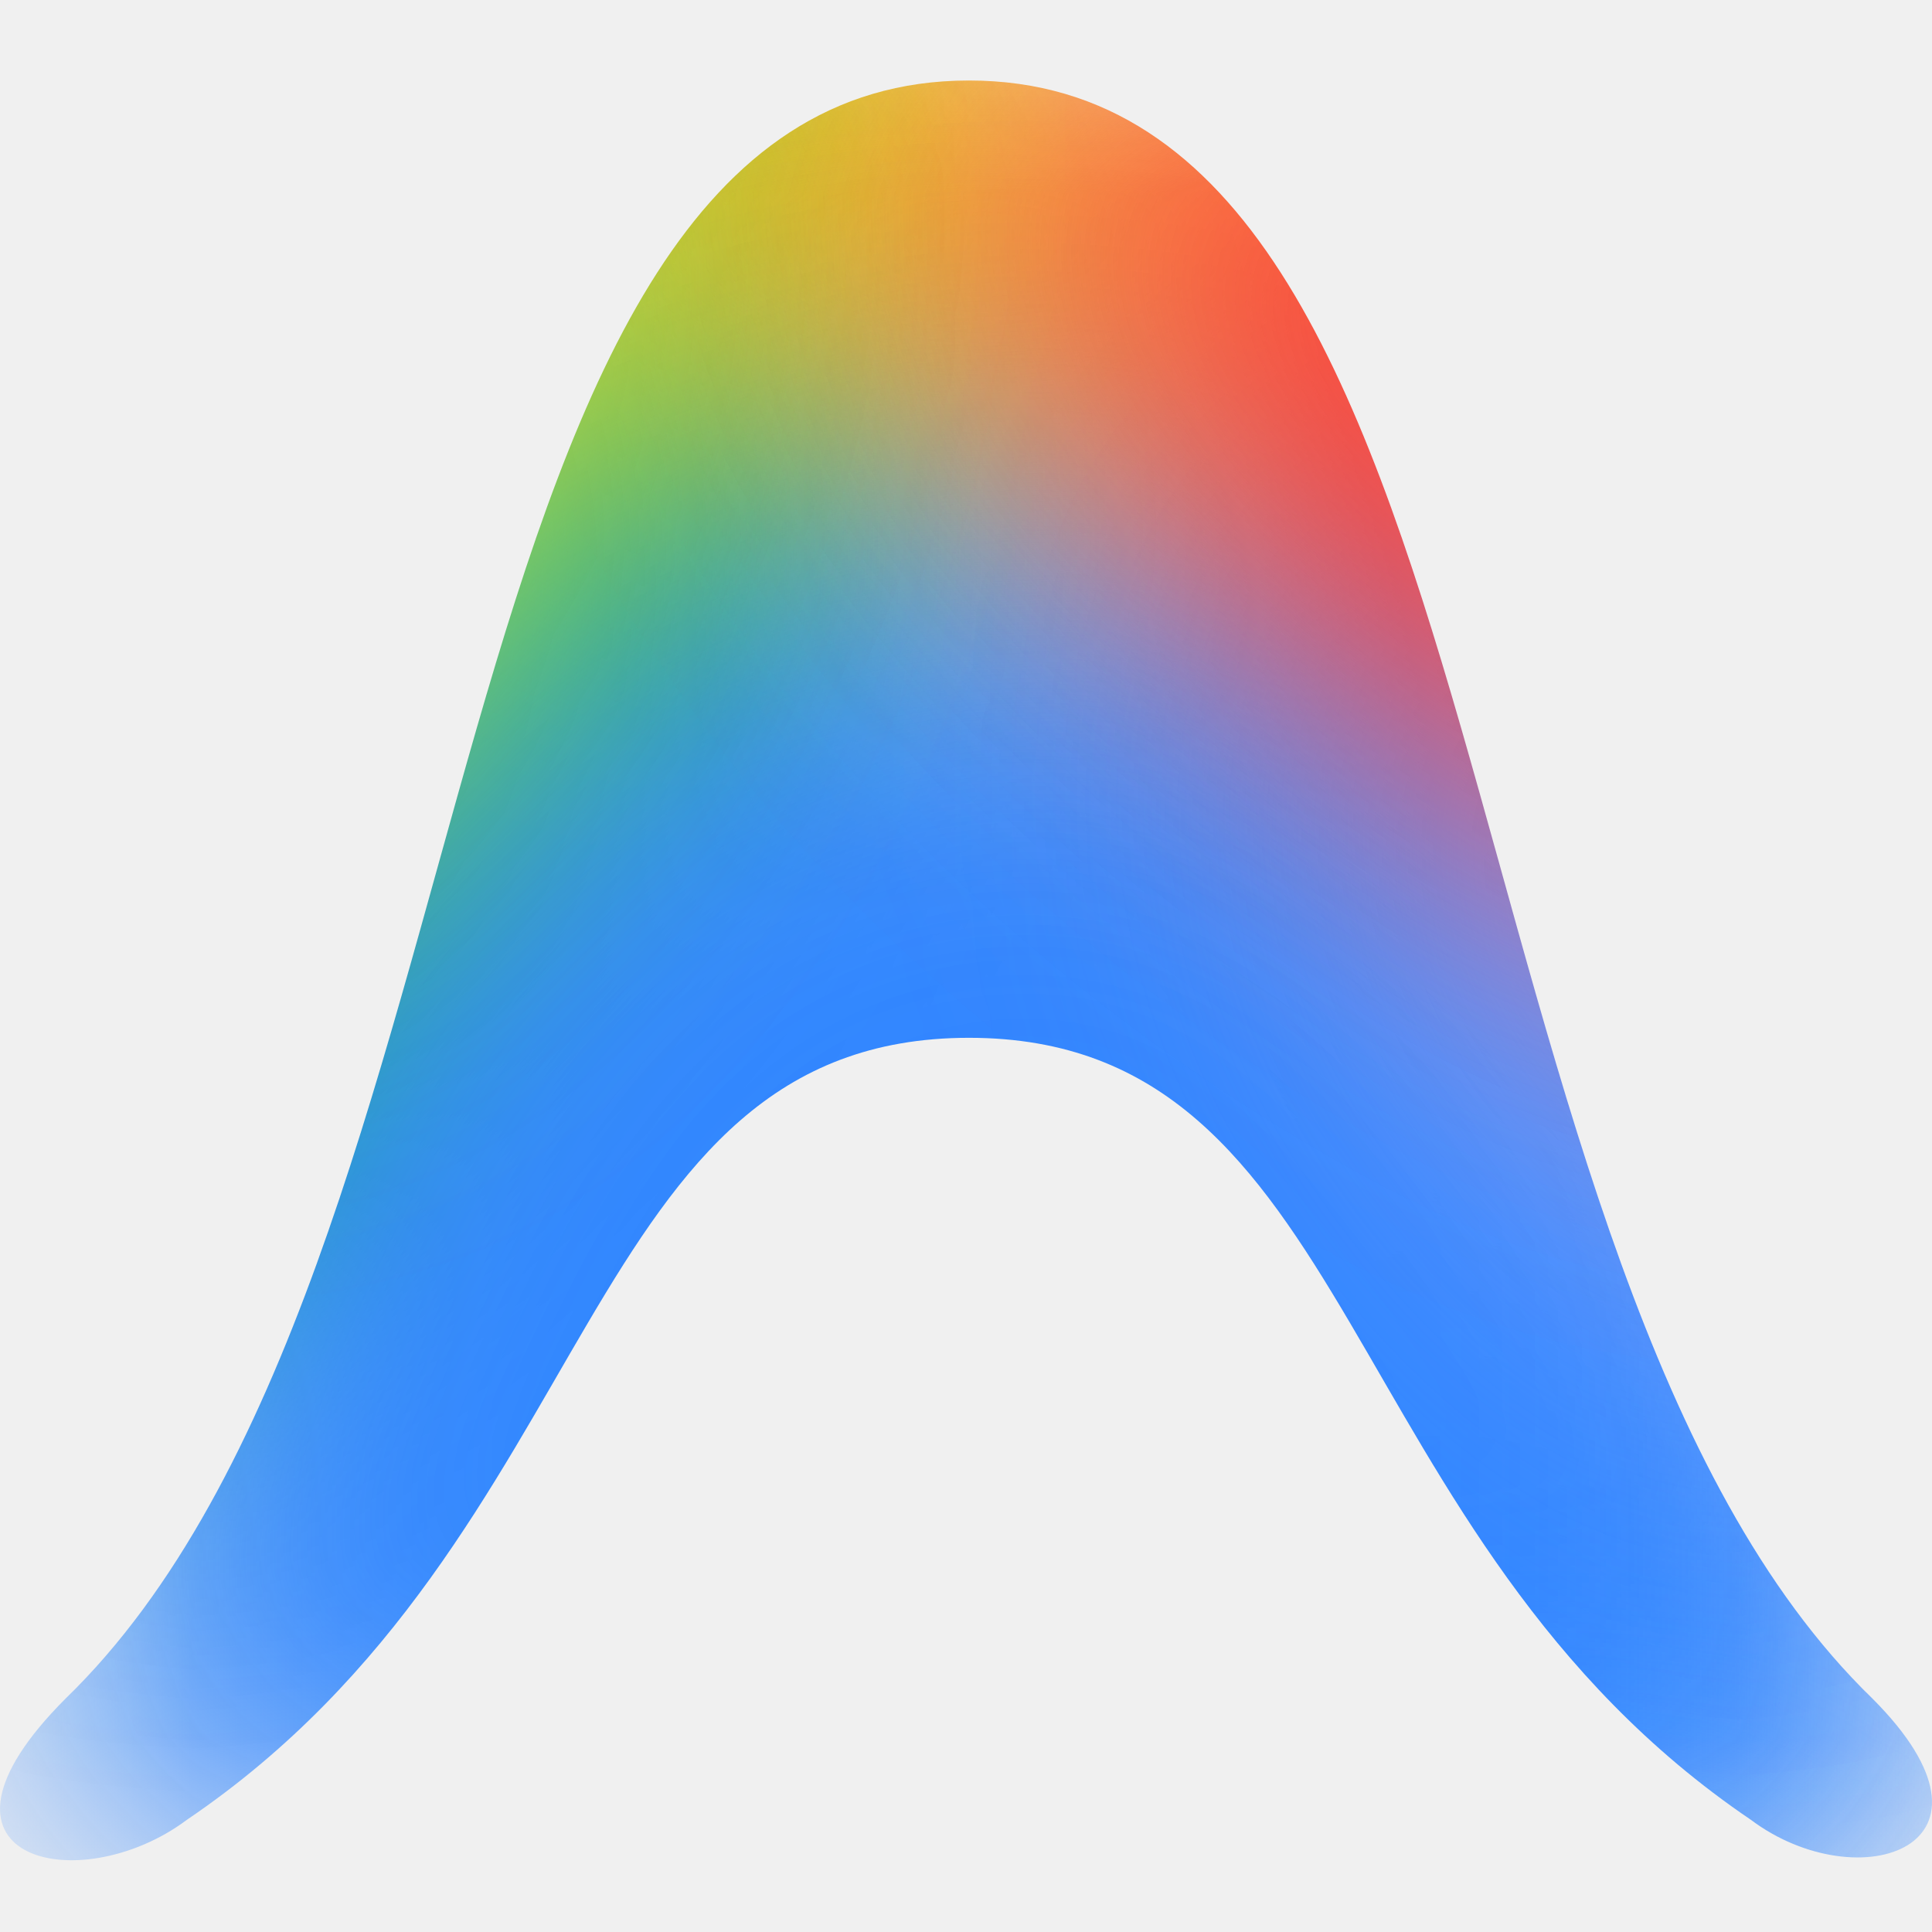
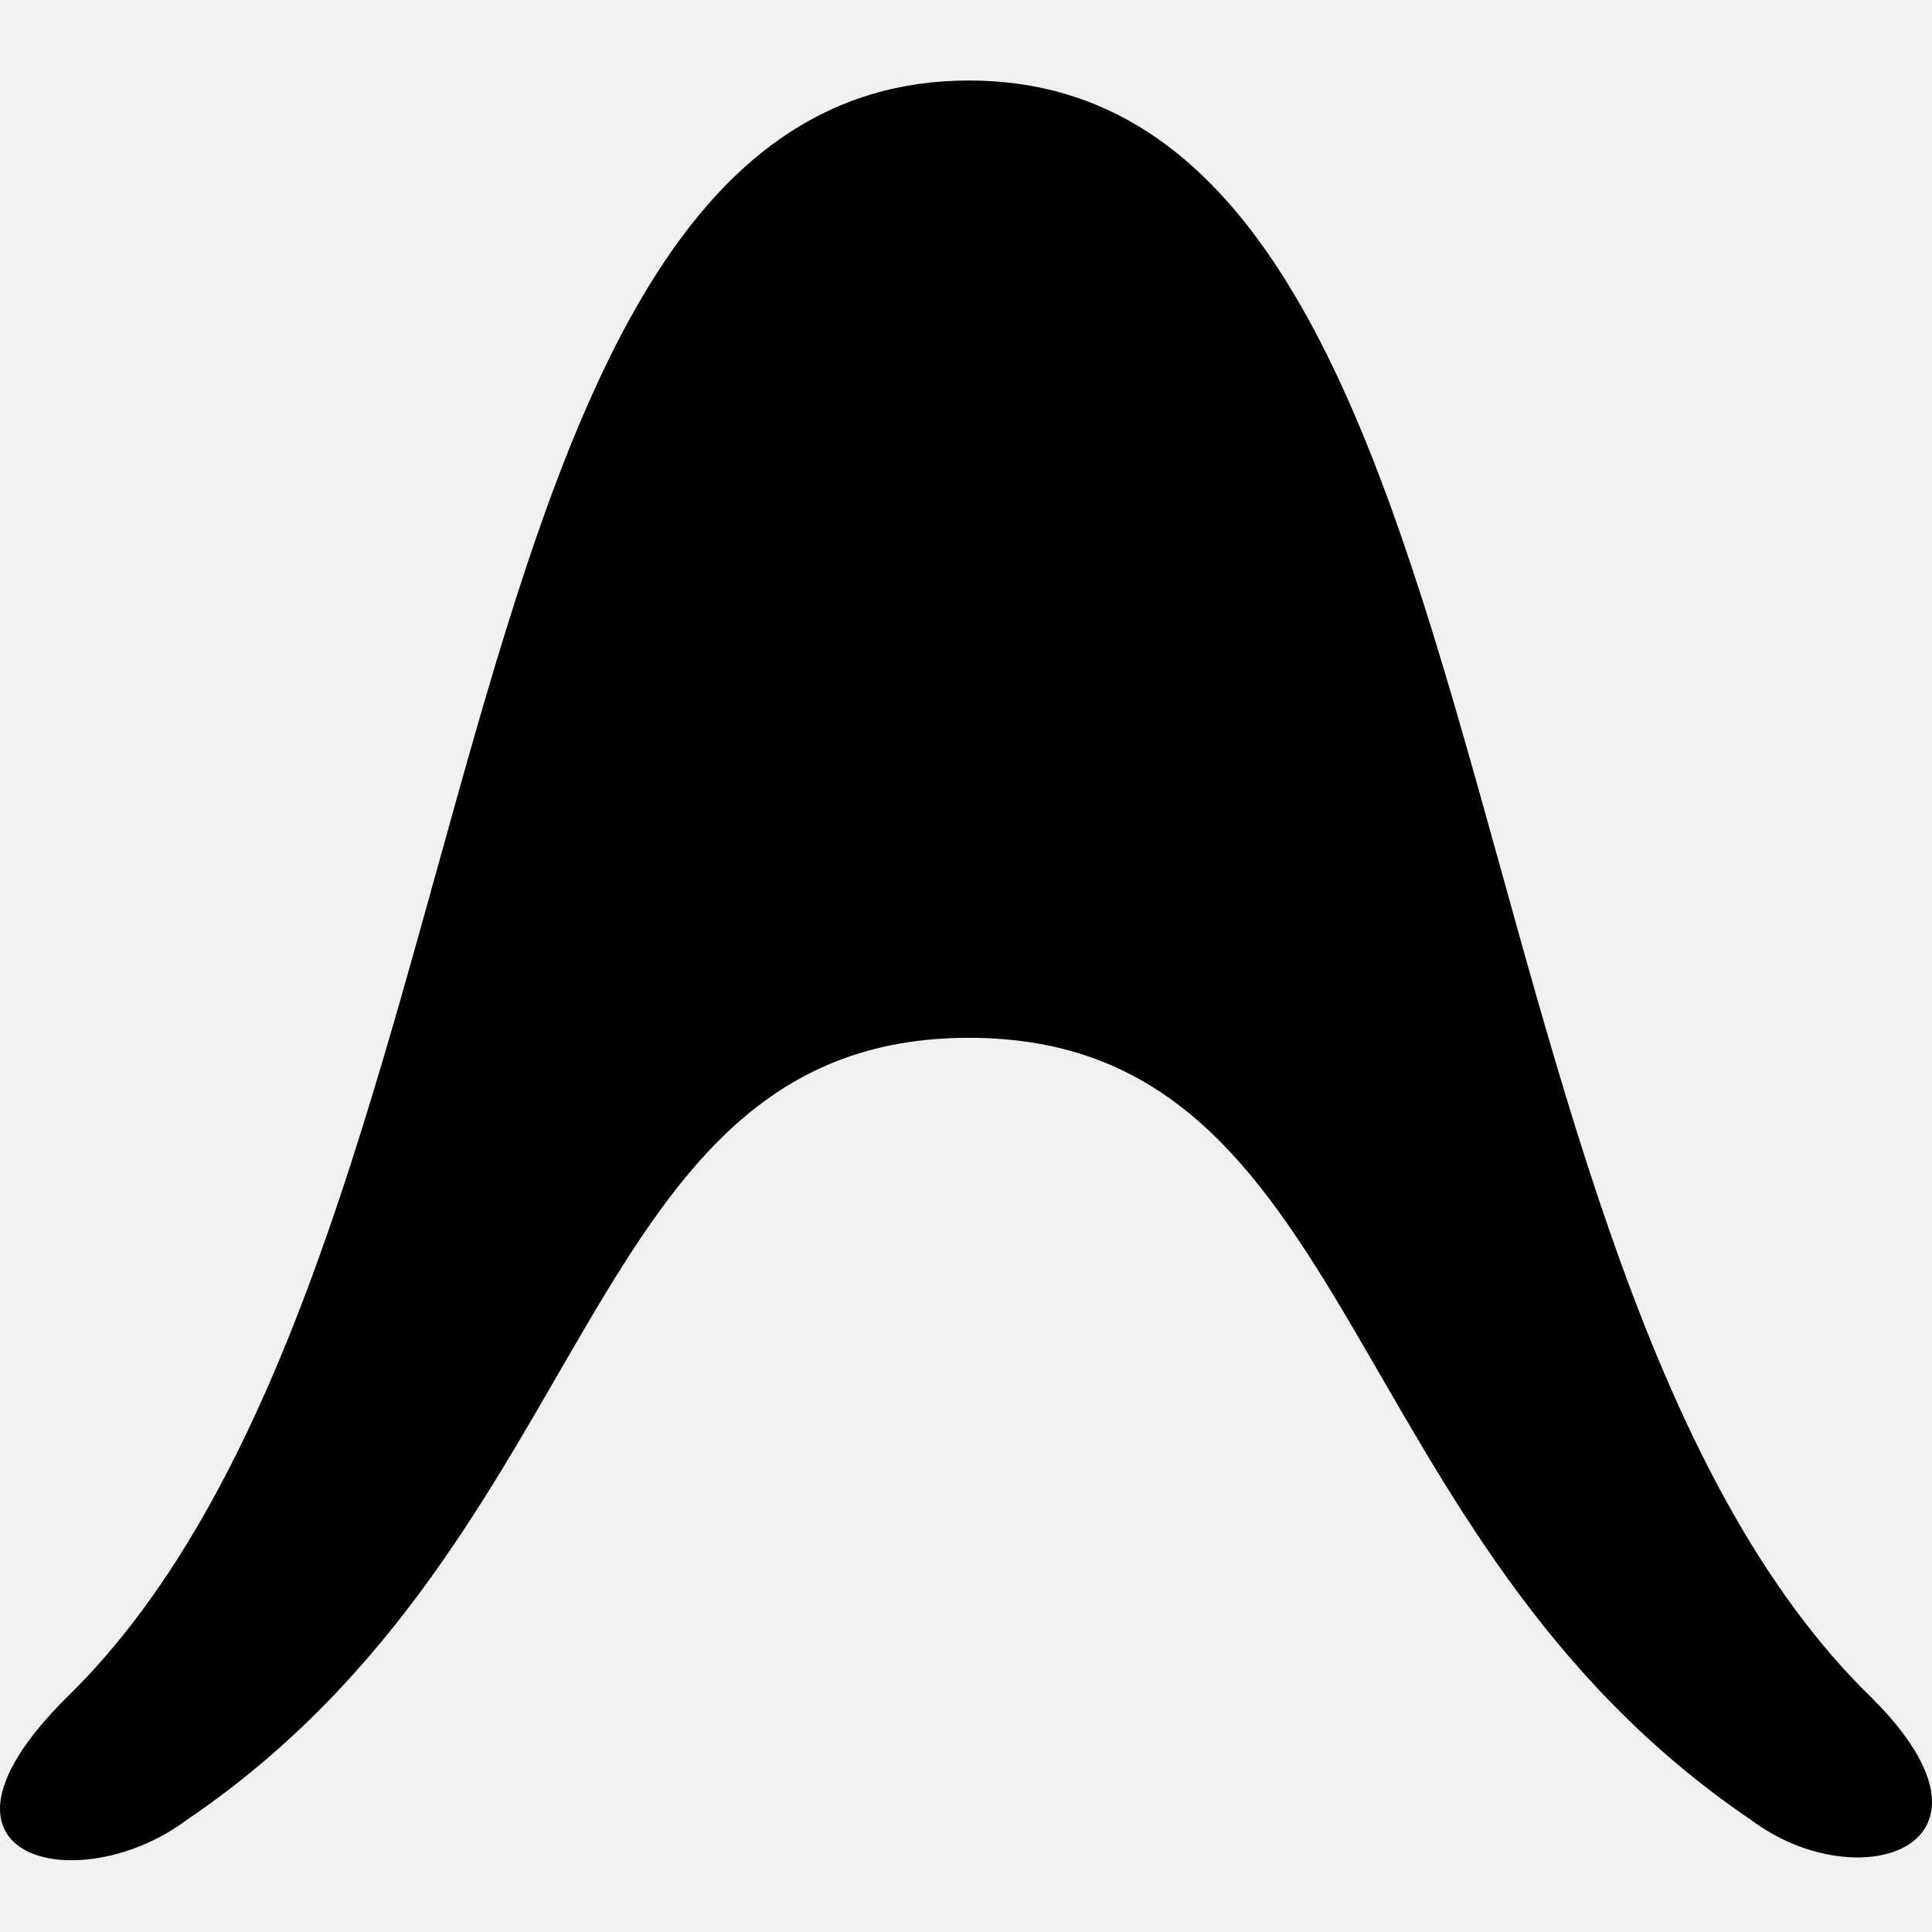
- <svg xmlns="http://www.w3.org/2000/svg" height="1em" style="flex:none;line-height:1" viewBox="0 0 24 24" width="1em">
-   <mask height="23" id="lobe-icons-antigravity-0-_R_0_" maskUnits="userSpaceOnUse" width="24" x="0" y="1">
-     <path d="M21.751 22.607c1.34 1.005 3.35.335 1.508-1.508C17.73 15.74 18.904 1 12.037 1 5.17 1 6.342 15.74.815 21.1c-2.01 2.009.167 2.511 1.507 1.506 5.192-3.517 4.857-9.714 9.715-9.714 4.857 0 4.522 6.197 9.714 9.715z" fill="#fff" />
-   </mask>
-   <g mask="url(#lobe-icons-antigravity-0-_R_0_)">
-     <g filter="url(#lobe-icons-antigravity-1-_R_0_)">
-       <path d="M-1.018-3.992c-.408 3.591 2.686 6.89 6.91 7.37 4.225.48 7.98-2.043 8.387-5.633.408-3.59-2.686-6.89-6.91-7.37-4.225-.479-7.98 2.043-8.387 5.633z" fill="#FFE432" />
-     </g>
-     <g filter="url(#lobe-icons-antigravity-2-_R_0_)">
-       <path d="M15.269 7.747c1.058 4.557 5.691 7.374 10.348 6.293 4.657-1.082 7.575-5.653 6.516-10.21-1.058-4.556-5.691-7.374-10.348-6.292-4.657 1.082-7.575 5.653-6.516 10.21z" fill="#FC413D" />
-     </g>
-     <g filter="url(#lobe-icons-antigravity-3-_R_0_)">
-       <path d="M-12.443 10.804c1.338 4.703 7.36 7.11 13.453 5.378 6.092-1.733 9.947-6.95 8.61-11.652C8.282-.173 2.26-2.58-3.833-.848-9.925.884-13.78 6.1-12.443 10.804z" fill="#00B95C" />
-     </g>
-     <g filter="url(#lobe-icons-antigravity-4-_R_0_)">
-       <path d="M-12.443 10.804c1.338 4.703 7.36 7.11 13.453 5.378 6.092-1.733 9.947-6.95 8.61-11.652C8.282-.173 2.26-2.58-3.833-.848-9.925.884-13.78 6.1-12.443 10.804z" fill="#00B95C" />
-     </g>
-     <g filter="url(#lobe-icons-antigravity-5-_R_0_)">
-       <path d="M-7.608 14.703c3.352 3.424 9.126 3.208 12.896-.483 3.77-3.69 4.108-9.459.756-12.883C2.69-2.087-3.083-1.871-6.853 1.82c-3.77 3.69-4.108 9.458-.755 12.883z" fill="#00B95C" />
-     </g>
-     <g filter="url(#lobe-icons-antigravity-6-_R_0_)">
-       <path d="M9.932 27.617c1.04 4.482 5.384 7.303 9.7 6.3 4.316-1.002 6.971-5.448 5.93-9.93-1.04-4.483-5.384-7.304-9.7-6.301-4.316 1.002-6.971 5.448-5.93 9.93z" fill="#3186FF" />
-     </g>
-     <g filter="url(#lobe-icons-antigravity-7-_R_0_)">
-       <path d="M2.572-8.185C.392-3.329 2.778 2.472 7.9 4.771c5.122 2.3 11.042.227 13.222-4.63 2.18-4.855-.205-10.656-5.327-12.955-5.122-2.3-11.042-.227-13.222 4.63z" fill="#FBBC04" />
-     </g>
-     <g filter="url(#lobe-icons-antigravity-8-_R_0_)">
-       <path d="M-3.267 38.686c-5.277-2.072 3.742-19.117 5.984-24.83 2.243-5.712 8.34-8.664 13.616-6.592 5.278 2.071 11.533 13.482 9.29 19.195-2.242 5.713-23.613 14.298-28.89 12.227z" fill="#3186FF" />
-     </g>
-     <g filter="url(#lobe-icons-antigravity-9-_R_0_)">
-       <path d="M28.71 17.471c-1.413 1.649-5.1.808-8.236-1.878-3.135-2.687-4.531-6.201-3.118-7.85 1.412-1.649 5.1-.808 8.235 1.878s4.532 6.2 3.119 7.85z" fill="#749BFF" />
-     </g>
-     <g filter="url(#lobe-icons-antigravity-10-_R_0_)">
-       <path d="M18.163 9.077c5.81 3.93 12.502 4.19 14.946.577 2.443-3.612-.287-9.727-6.098-13.658-5.81-3.931-12.502-4.19-14.946-.577-2.443 3.612.287 9.727 6.098 13.658z" fill="#FC413D" />
-     </g>
-     <g filter="url(#lobe-icons-antigravity-11-_R_0_)">
-       <path d="M-.915 2.684c-1.44 3.473-.97 6.967 1.05 7.804 2.02.837 4.824-1.3 6.264-4.772 1.44-3.473.97-6.967-1.05-7.804-2.02-.837-4.824 1.3-6.264 4.772z" fill="#FFEE48" />
-     </g>
-   </g>
-   <defs>
-     <filter color-interpolation-filters="sRGB" filterUnits="userSpaceOnUse" height="17.587" id="lobe-icons-antigravity-1-_R_0_" width="19.838" x="-3.288" y="-11.917">
-       <feFlood flood-opacity="0" result="BackgroundImageFix" />
-       <feBlend in="SourceGraphic" in2="BackgroundImageFix" result="shape" />
-       <feGaussianBlur result="effect1_foregroundBlur_977_115" stdDeviation="1.117" />
-     </filter>
-     <filter color-interpolation-filters="sRGB" filterUnits="userSpaceOnUse" height="38.565" id="lobe-icons-antigravity-2-_R_0_" width="38.9" x="4.251" y="-13.493">
-       <feFlood flood-opacity="0" result="BackgroundImageFix" />
-       <feBlend in="SourceGraphic" in2="BackgroundImageFix" result="shape" />
-       <feGaussianBlur result="effect1_foregroundBlur_977_115" stdDeviation="5.4" />
-     </filter>
-     <filter color-interpolation-filters="sRGB" filterUnits="userSpaceOnUse" height="36.517" id="lobe-icons-antigravity-3-_R_0_" width="40.955" x="-21.889" y="-10.592">
-       <feFlood flood-opacity="0" result="BackgroundImageFix" />
-       <feBlend in="SourceGraphic" in2="BackgroundImageFix" result="shape" />
-       <feGaussianBlur result="effect1_foregroundBlur_977_115" stdDeviation="4.591" />
-     </filter>
-     <filter color-interpolation-filters="sRGB" filterUnits="userSpaceOnUse" height="36.517" id="lobe-icons-antigravity-4-_R_0_" width="40.955" x="-21.889" y="-10.592">
-       <feFlood flood-opacity="0" result="BackgroundImageFix" />
-       <feBlend in="SourceGraphic" in2="BackgroundImageFix" result="shape" />
-       <feGaussianBlur result="effect1_foregroundBlur_977_115" stdDeviation="4.591" />
-     </filter>
-     <filter color-interpolation-filters="sRGB" filterUnits="userSpaceOnUse" height="36.595" id="lobe-icons-antigravity-5-_R_0_" width="36.632" x="-19.099" y="-10.278">
-       <feFlood flood-opacity="0" result="BackgroundImageFix" />
-       <feBlend in="SourceGraphic" in2="BackgroundImageFix" result="shape" />
-       <feGaussianBlur result="effect1_foregroundBlur_977_115" stdDeviation="4.591" />
-     </filter>
-     <filter color-interpolation-filters="sRGB" filterUnits="userSpaceOnUse" height="34.087" id="lobe-icons-antigravity-6-_R_0_" width="33.533" x=".981" y="8.758">
-       <feFlood flood-opacity="0" result="BackgroundImageFix" />
-       <feBlend in="SourceGraphic" in2="BackgroundImageFix" result="shape" />
-       <feGaussianBlur result="effect1_foregroundBlur_977_115" stdDeviation="4.363" />
-     </filter>
-     <filter color-interpolation-filters="sRGB" filterUnits="userSpaceOnUse" height="35.276" id="lobe-icons-antigravity-7-_R_0_" width="35.978" x="-6.143" y="-21.659">
-       <feFlood flood-opacity="0" result="BackgroundImageFix" />
-       <feBlend in="SourceGraphic" in2="BackgroundImageFix" result="shape" />
-       <feGaussianBlur result="effect1_foregroundBlur_977_115" stdDeviation="3.954" />
-     </filter>
-     <filter color-interpolation-filters="sRGB" filterUnits="userSpaceOnUse" height="46.523" id="lobe-icons-antigravity-8-_R_0_" width="45.114" x="-11.96" y="-.46">
-       <feFlood flood-opacity="0" result="BackgroundImageFix" />
-       <feBlend in="SourceGraphic" in2="BackgroundImageFix" result="shape" />
-       <feGaussianBlur result="effect1_foregroundBlur_977_115" stdDeviation="3.531" />
-     </filter>
-     <filter color-interpolation-filters="sRGB" filterUnits="userSpaceOnUse" height="24.054" id="lobe-icons-antigravity-9-_R_0_" width="25.094" x="10.485" y=".58">
-       <feFlood flood-opacity="0" result="BackgroundImageFix" />
-       <feBlend in="SourceGraphic" in2="BackgroundImageFix" result="shape" />
-       <feGaussianBlur result="effect1_foregroundBlur_977_115" stdDeviation="3.159" />
-     </filter>
-     <filter color-interpolation-filters="sRGB" filterUnits="userSpaceOnUse" height="30.007" id="lobe-icons-antigravity-10-_R_0_" width="33.508" x="5.833" y="-12.467">
-       <feFlood flood-opacity="0" result="BackgroundImageFix" />
-       <feBlend in="SourceGraphic" in2="BackgroundImageFix" result="shape" />
-       <feGaussianBlur result="effect1_foregroundBlur_977_115" stdDeviation="2.669" />
-     </filter>
-     <filter color-interpolation-filters="sRGB" filterUnits="userSpaceOnUse" height="26.151" id="lobe-icons-antigravity-11-_R_0_" width="22.194" x="-8.355" y="-8.876">
-       <feFlood flood-opacity="0" result="BackgroundImageFix" />
-       <feBlend in="SourceGraphic" in2="BackgroundImageFix" result="shape" />
-       <feGaussianBlur result="effect1_foregroundBlur_977_115" stdDeviation="3.303" />
-     </filter>
-   </defs>
+ <svg xmlns="http://www.w3.org/2000/svg" fill="currentColor" fill-rule="evenodd" height="1em" style="flex:none;line-height:1" viewBox="0 0 24 24" width="1em">
+   <path clip-rule="evenodd" d="M21.751 22.607c1.34 1.005 3.35.335 1.508-1.508C17.73 15.74 18.904 1 12.037 1 5.17 1 6.342 15.74.815 21.1c-2.01 2.009.167 2.511 1.507 1.506 5.192-3.517 4.857-9.714 9.715-9.714 4.857 0 4.522 6.197 9.714 9.715z" />
</svg>
